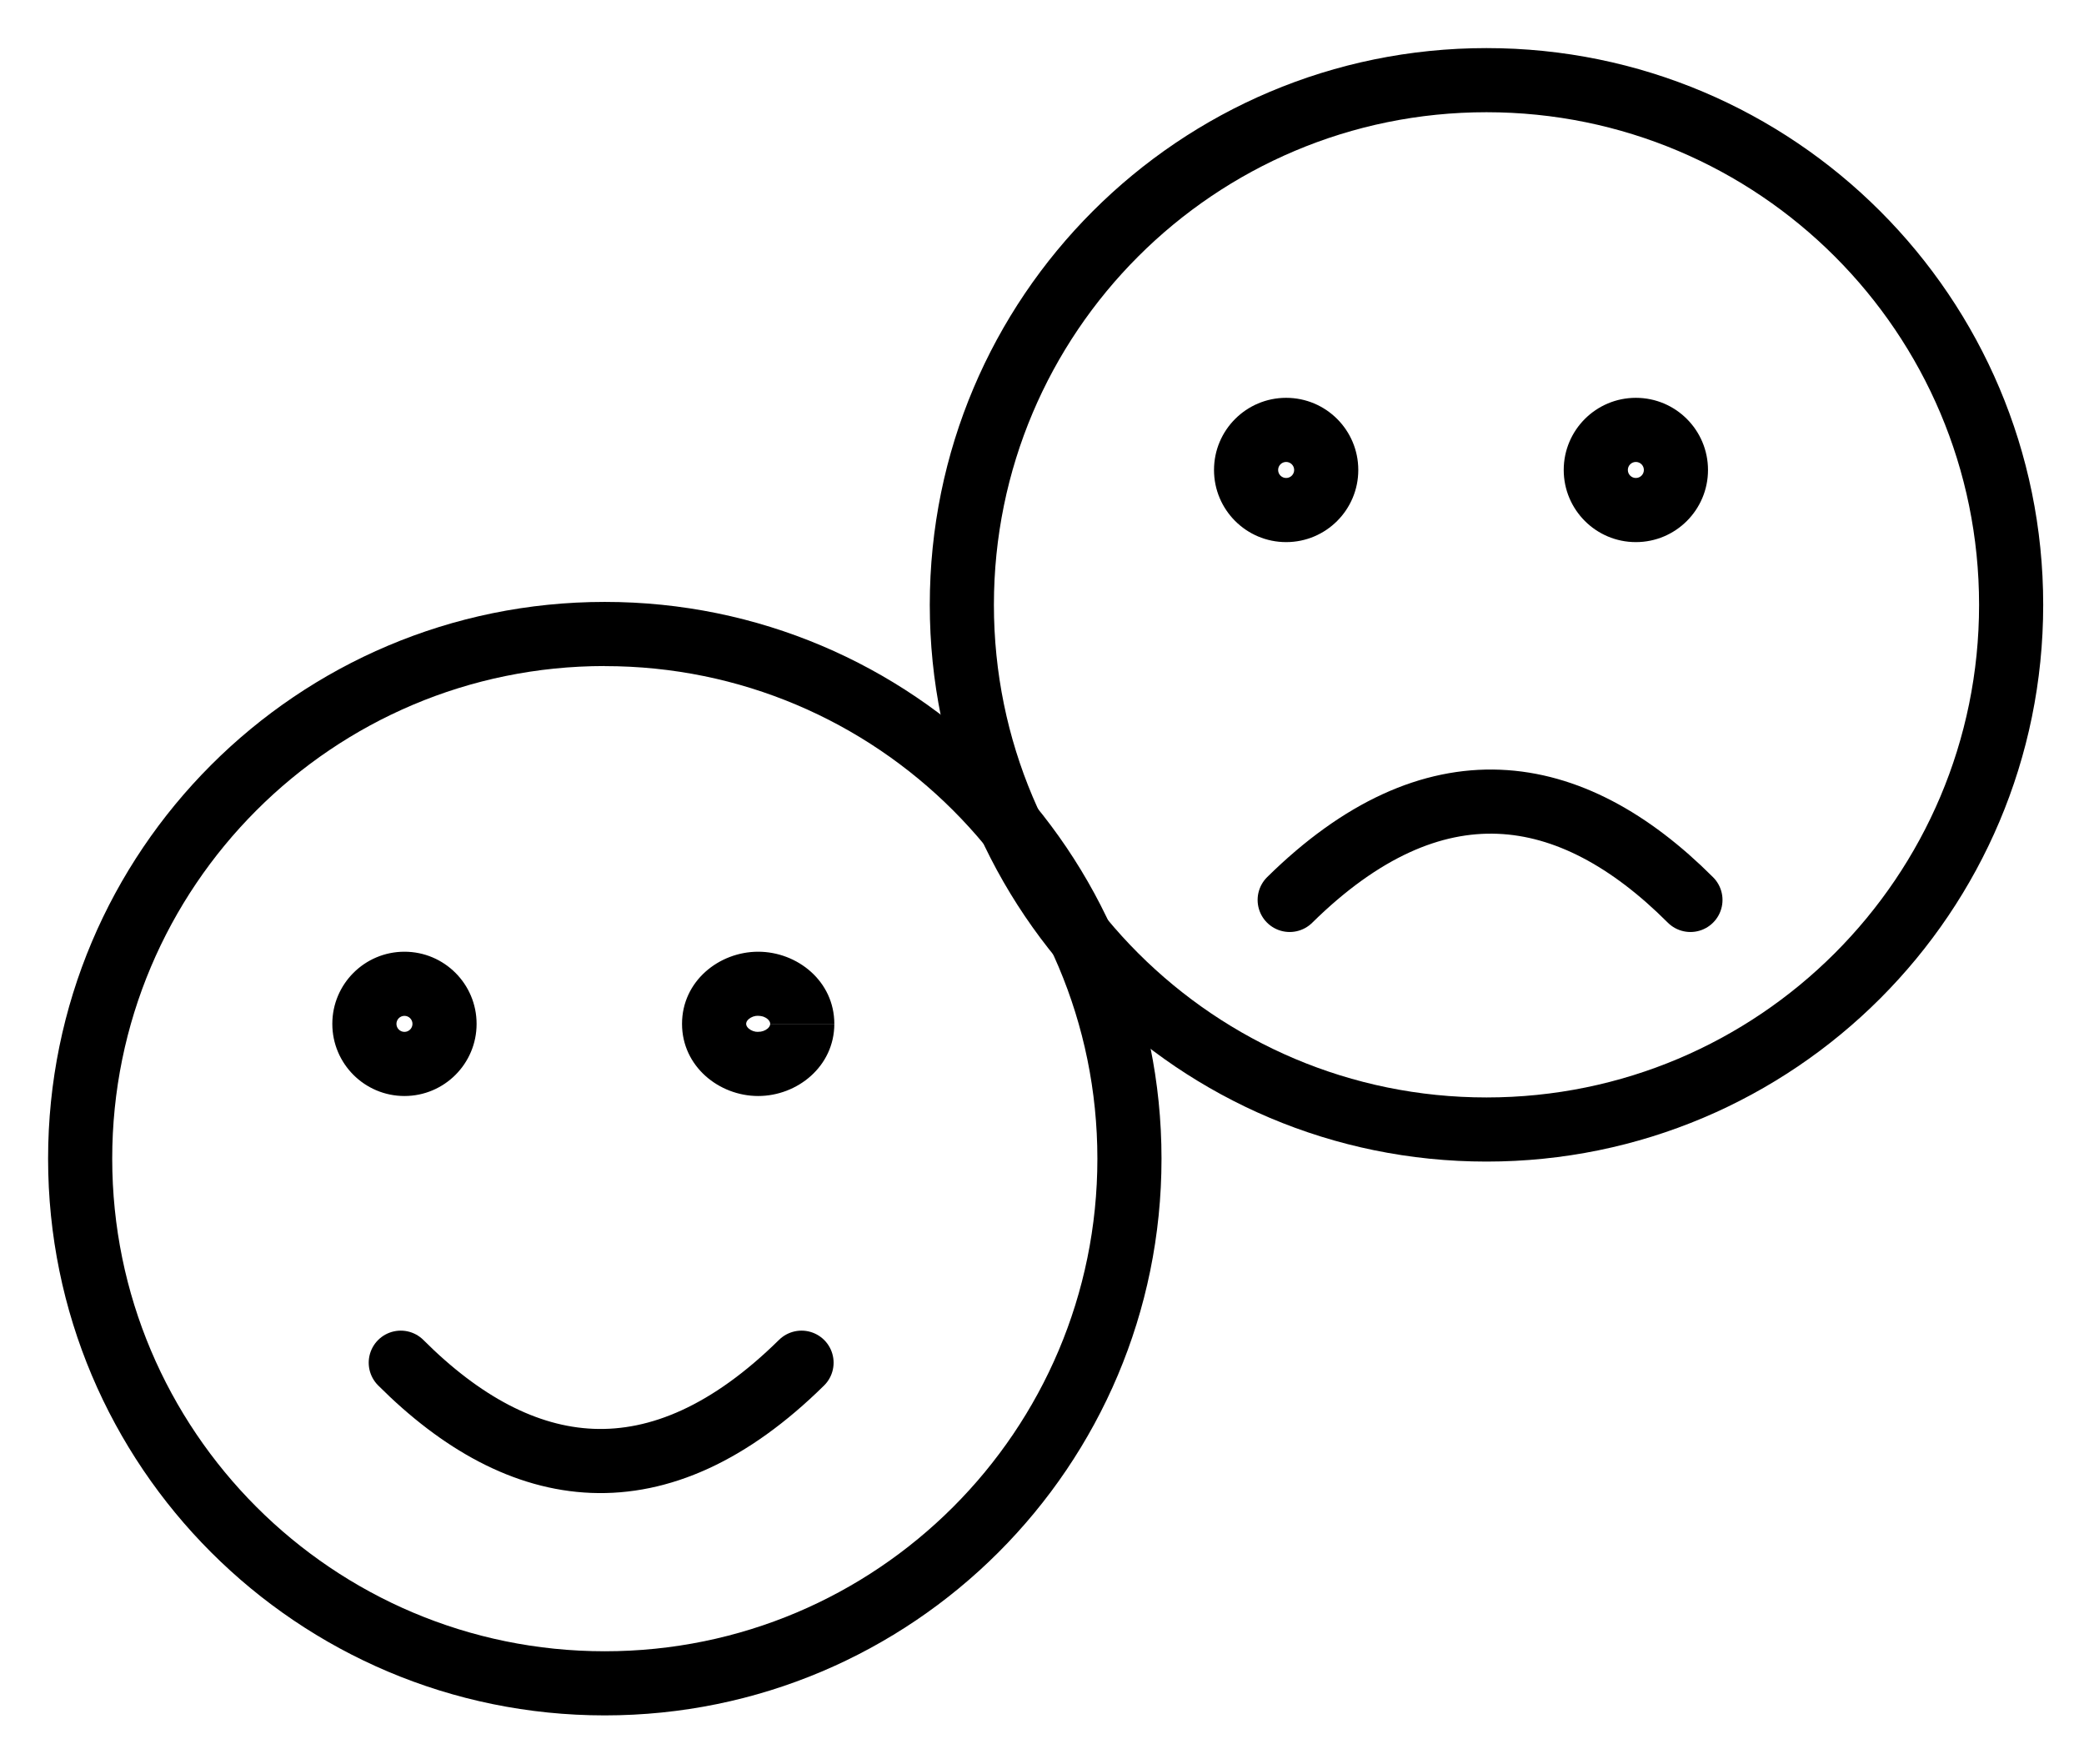
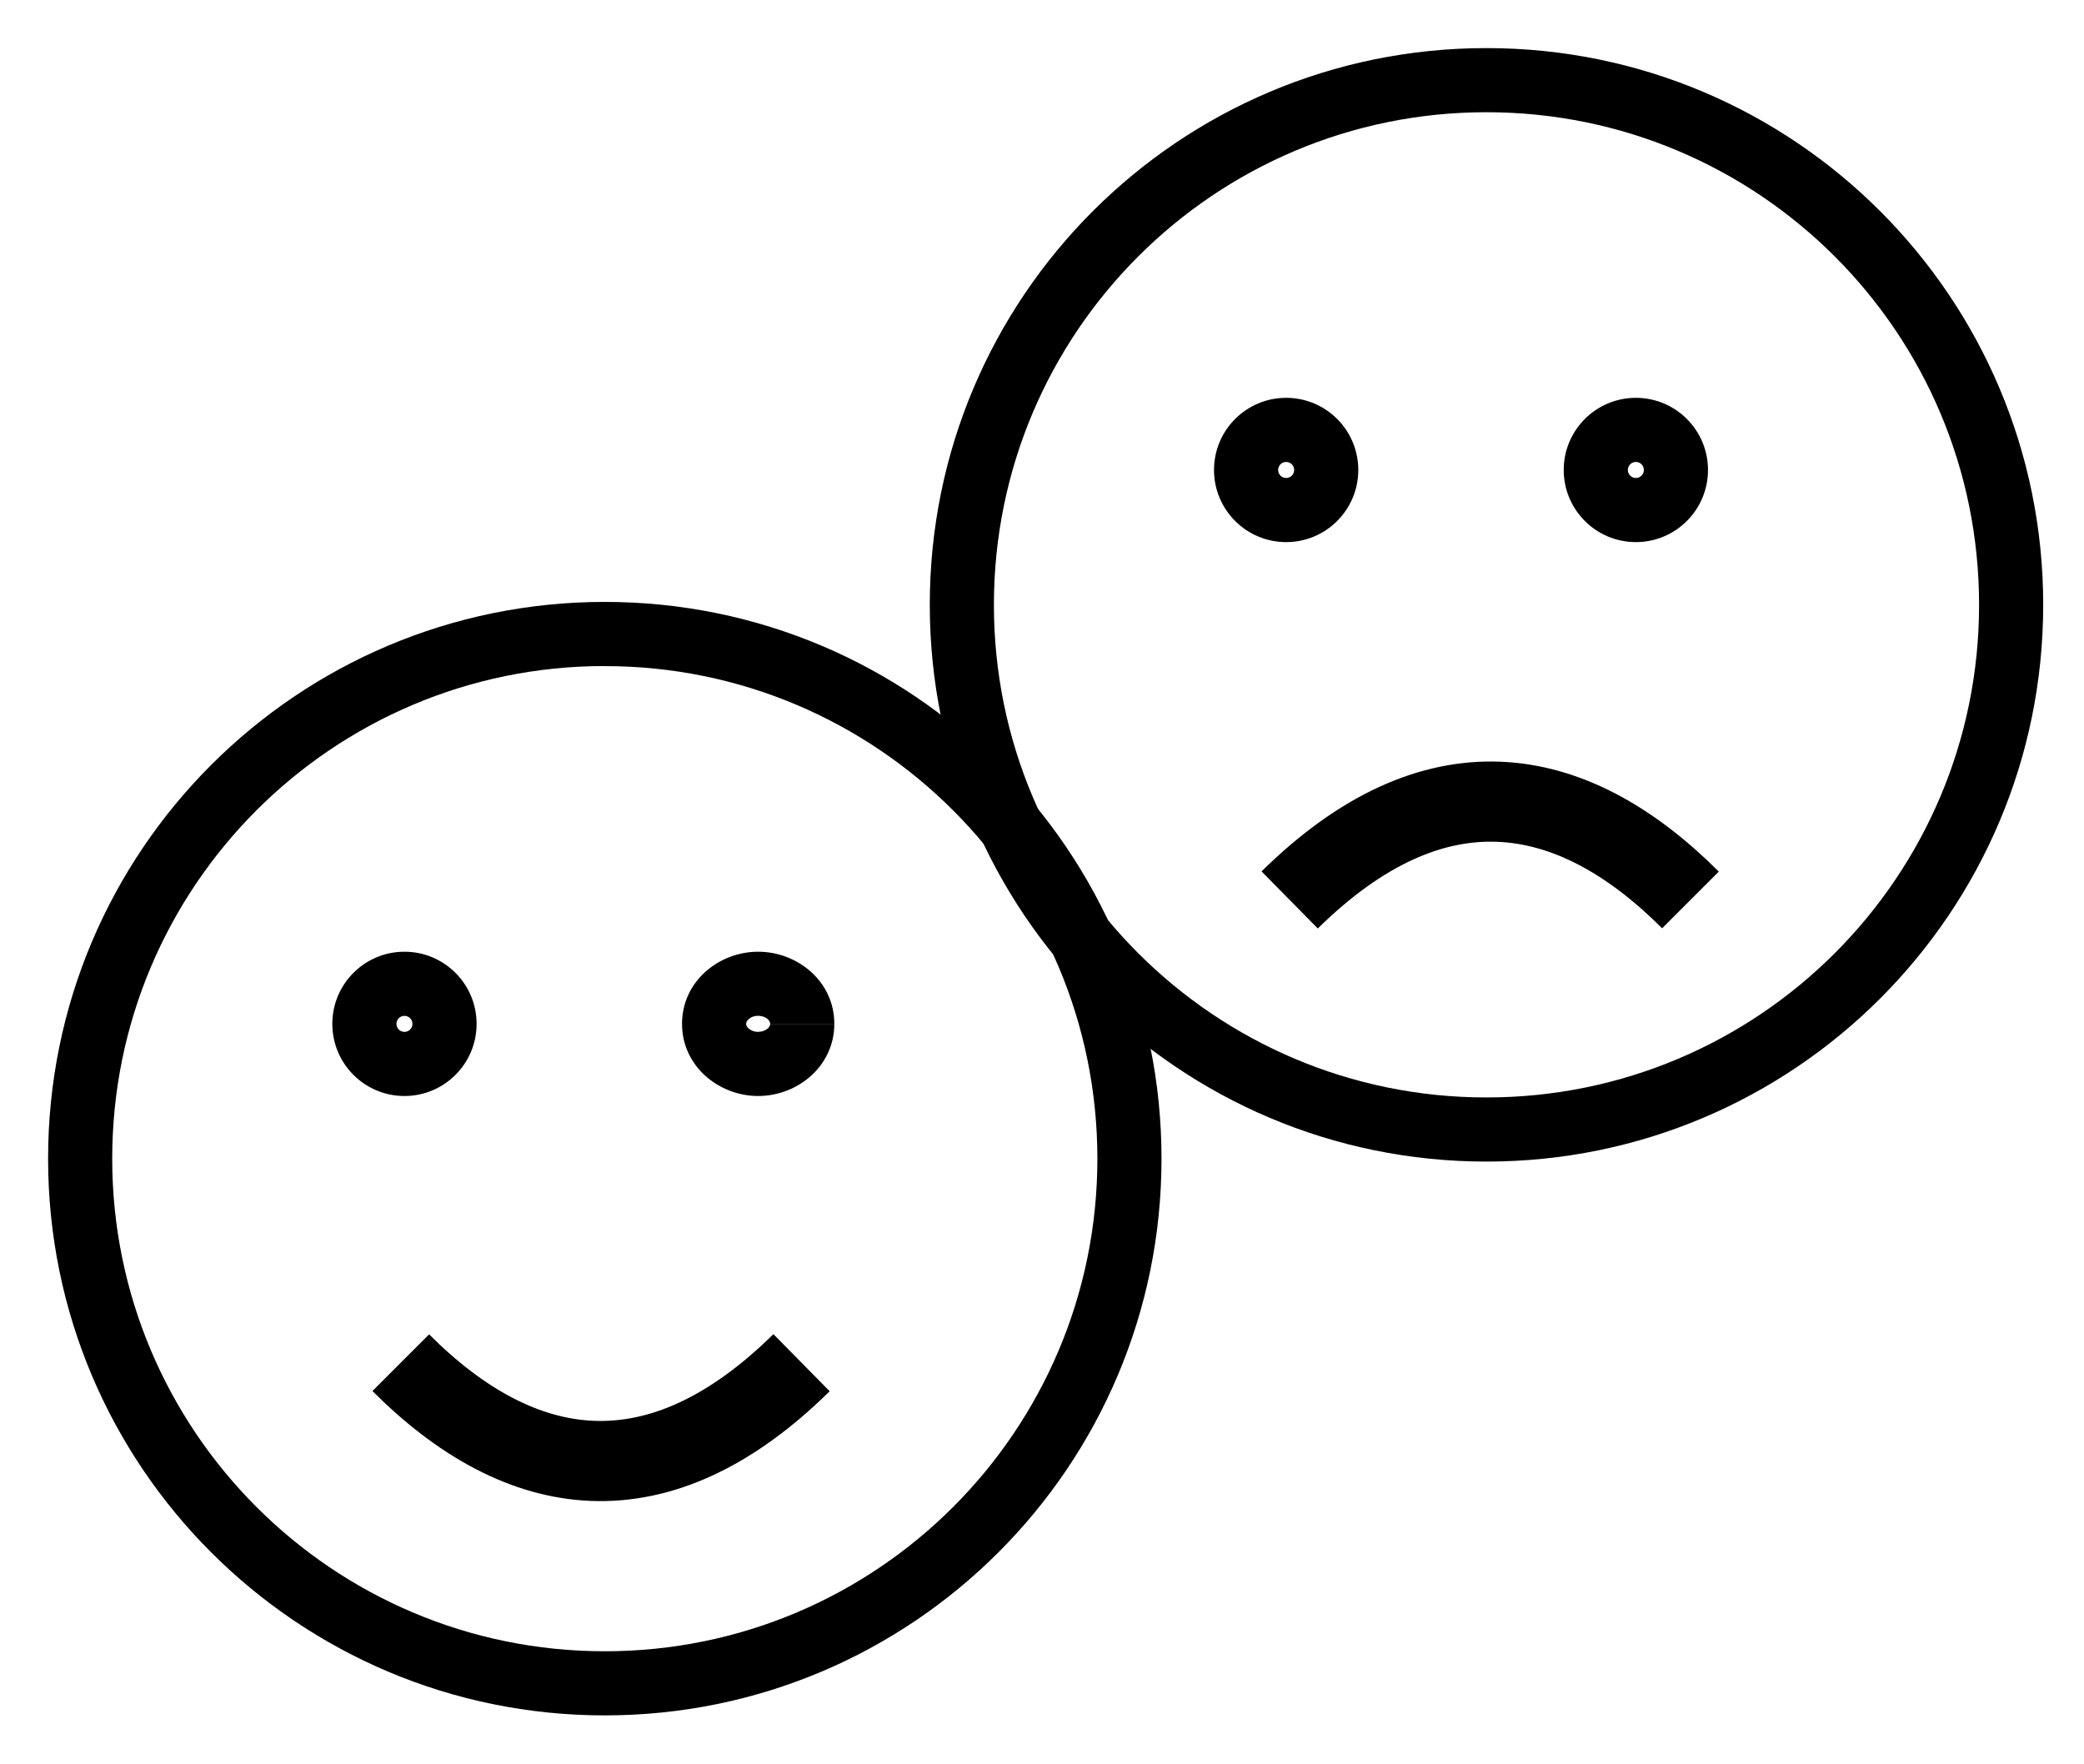
<svg xmlns="http://www.w3.org/2000/svg" width="26" height="22" fill="none">
  <path d="M18.546 1.4a6.145 6.145 0 0 1 6.145 6.145h.8A6.945 6.945 0 0 0 18.546.6v.8Zm6.145 6.145a6.145 6.145 0 0 1-6.145 6.146v.8a6.945 6.945 0 0 0 6.945-6.946h-.8Zm-6.145 6.146A6.145 6.145 0 0 1 12.4 7.545h-.8a6.945 6.945 0 0 0 6.946 6.946v-.8ZM12.4 7.545A6.145 6.145 0 0 1 18.546 1.4V.6A6.945 6.945 0 0 0 11.6 7.545h.8Zm3.646-2.582a.9.9 0 0 0-.9.9h.8a.1.1 0 0 1 .1-.1v-.8Zm-.9.9a.9.9 0 0 0 .9.9v-.8a.1.1 0 0 1-.1-.1h-.8Zm.9.9a.9.9 0 0 0 .9-.9h-.8a.1.1 0 0 1-.1.1v.8Zm.9-.9a.9.9 0 0 0-.9-.9v.8a.1.1 0 0 1 .1.1h.8Zm3.463-.9a.9.9 0 0 0-.9.9h.8a.1.1 0 0 1 .1-.1v-.8Zm-.9.9a.9.9 0 0 0 .9.9v-.8a.1.1 0 0 1-.1-.1h-.8Zm.9.9a.9.9 0 0 0 .9-.9h-.8a.1.1 0 0 1-.1.1v.8Zm.9-.9a.9.9 0 0 0-.9-.9v.8a.1.1 0 0 1 .1.1h.8Z" fill="currentColor" />
-   <path d="M21.09 11.227c-1.5-1.5-3.207-1.766-5 0" stroke="currentColor" stroke-width=".8" stroke-linecap="round" />
+   <path d="M21.09 11.227c-1.5-1.5-3.207-1.766-5 0" stroke="currentColor" strokeWidth=".8" strokeLinecap="round" />
  <path d="M7.545 8.31a6.145 6.145 0 0 1 6.146 6.145h.8a6.945 6.945 0 0 0-6.946-6.946v.8Zm6.146 6.145A6.145 6.145 0 0 1 7.545 20.6v.8a6.945 6.945 0 0 0 6.946-6.945h-.8ZM7.545 20.6A6.145 6.145 0 0 1 1.4 14.455H.6A6.945 6.945 0 0 0 7.545 21.4v-.8ZM1.4 14.455a6.145 6.145 0 0 1 6.145-6.146v-.8A6.945 6.945 0 0 0 .6 14.455h.8Zm3.646-2.582a.9.9 0 0 0-.9.9h.8a.1.1 0 0 1 .1-.1v-.8Zm-.9.9a.9.9 0 0 0 .9.9v-.8a.1.1 0 0 1-.1-.1h-.8Zm.9.9a.9.9 0 0 0 .9-.9h-.8a.1.1 0 0 1-.1.1v.8Zm.9-.9a.9.9 0 0 0-.9-.9v.8a.1.1 0 0 1 .1.1h.8Zm3.513-.9c-.488 0-.95.367-.95.9h.8c0-.015.006-.036.03-.058a.178.178 0 0 1 .12-.043v-.8Zm-.95.9c0 .531.462.9.95.9v-.8a.178.178 0 0 1-.12-.043c-.024-.022-.03-.043-.03-.058h-.8Zm.95.9c.488 0 .95-.369.95-.9h-.8c0 .014-.006.035-.03.057a.178.178 0 0 1-.12.042v.8Zm.95-.9c0-.533-.462-.9-.95-.9v.8c.054 0 .095.019.12.042.024.022.03.043.03.057h.8Z" fill="currentColor" />
-   <path d="M5 17c1.5 1.5 3.208 1.766 5 0" stroke="currentColor" stroke-width=".8" stroke-linecap="round" />
+   <path d="M5 17c1.5 1.5 3.208 1.766 5 0" stroke="currentColor" strokeWidth=".8" strokeLinecap="round" />
</svg>
